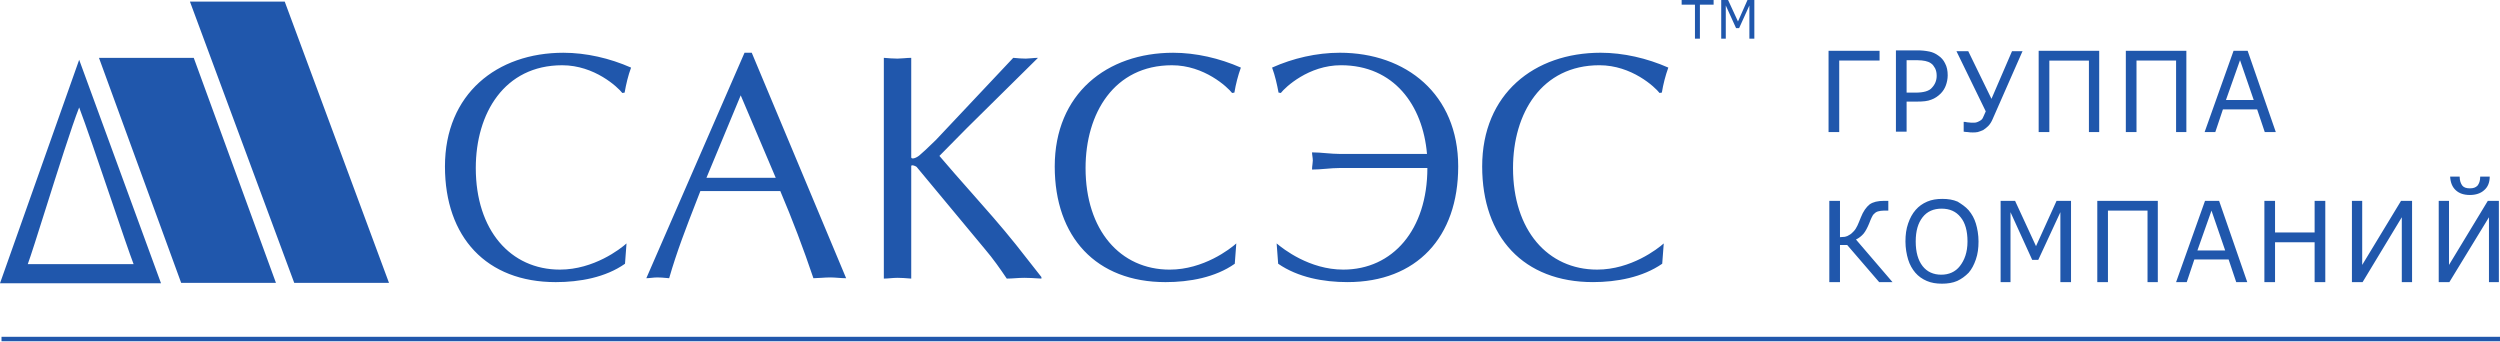
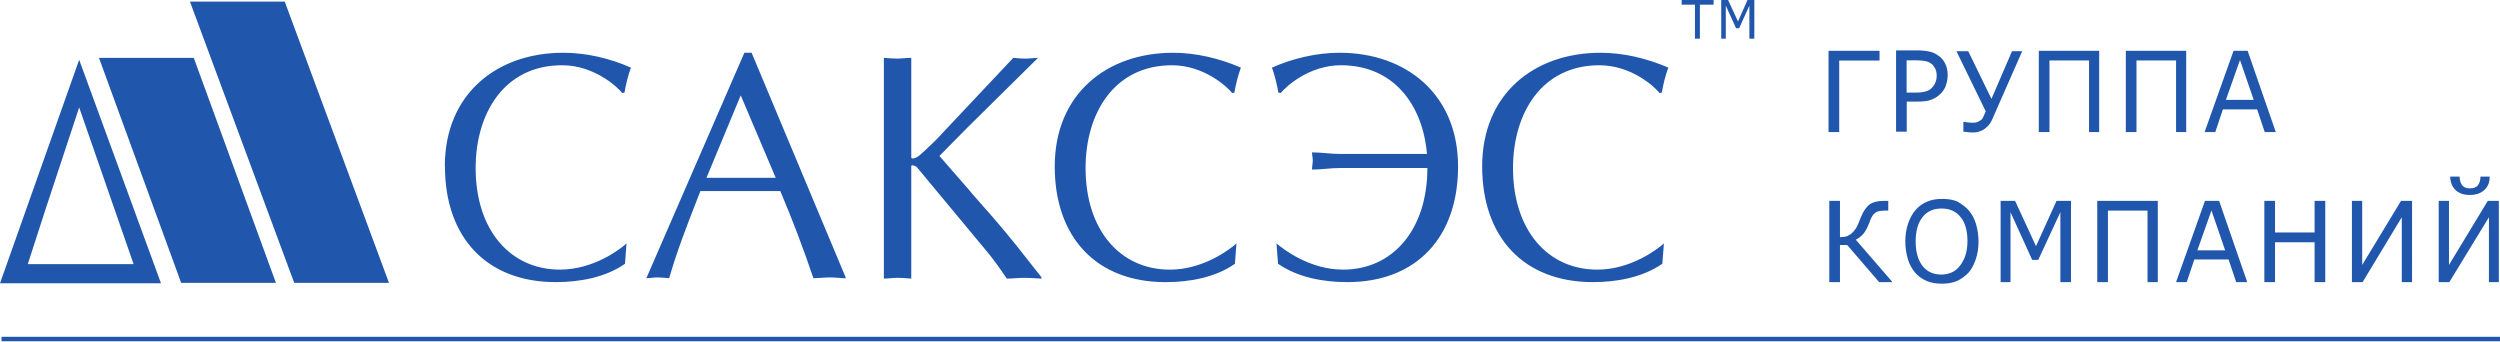
- <svg xmlns="http://www.w3.org/2000/svg" width="178" height="24.3" viewBox="0 0 178 24.3" version="1.1" id="svg897">
-   <defs id="defs893">
-     <filter id="a" width="1.037" height="1.522" x="-0.018" y="-0.239" filterUnits="objectBoundingBox">
-       <feOffset dy="2" in="SourceAlpha" result="shadowOffsetOuter1" id="feOffset880" />
-       <feGaussianBlur in="shadowOffsetOuter1" result="shadowBlurOuter1" stdDeviation="7.5" id="feGaussianBlur882" />
-       <feColorMatrix in="shadowBlurOuter1" result="shadowMatrixOuter1" values="0 0 0 0 0 0 0 0 0 0 0 0 0 0 0 0 0 0 0.06 0" id="feColorMatrix884" />
-       <feMerge id="feMerge890">
-         <feMergeNode in="shadowMatrixOuter1" id="feMergeNode886" />
-         <feMergeNode in="SourceGraphic" id="feMergeNode888" />
-       </feMerge>
-     </filter>
-   </defs>
-   <path d="m 121.982,0.334 h -0.949 v 2.42 h -0.352 v -2.42 h -0.948 V 0 h 2.276 V 0.334 Z M 27.697,20.142 H 20.95 L 13.523,0.112 h 6.749 z m -8.049,0 H 12.9 L 7.046,4.118 H 13.795 Z M 11.464,20.17 H 0 L 5.637,4.257 Z M 5.637,7.65 C 6.088,8.831 7.017,11.56 7.863,14.05 l 0.01,0.029 c 0.726,2.134 1.39,4.087 1.64,4.728 H 1.977 C 2.182,18.254 2.667,16.722 3.229,14.94 L 3.232,14.932 C 4.083,12.237 5.114,8.972 5.636,7.651 Z M 31.681,11.852 c 0,5.035 2.954,8.235 7.887,8.235 1.707,0 3.55,-0.334 4.932,-1.308 l 0.108,-1.447 c -0.433,0.39 -2.33,1.864 -4.742,1.864 -3.523,0 -5.99,-2.81 -5.99,-7.233 0,-3.895 2.033,-7.317 6.152,-7.317 2.304,0 3.957,1.558 4.282,1.975 l 0.163,-0.027 c 0.108,-0.612 0.244,-1.197 0.46,-1.78 C 43.416,4.145 41.736,3.756 40.11,3.756 c -4.716,0 -8.429,2.921 -8.429,8.096 z m 26.795,7.93 h -0.012 a 7.788,7.788 0 0 1 -0.549,0.027 86.958,86.958 0 0 0 -2.358,-6.205 h -5.691 l -0.306,0.788 c -0.687,1.764 -1.374,3.527 -1.916,5.417 l -0.182,-0.016 c -0.24,-0.022 -0.44,-0.04 -0.658,-0.04 -0.154,0 -0.294,0.015 -0.426,0.03 h -0.007 c -0.122,0.013 -0.237,0.026 -0.353,0.026 L 53.01,3.756 h 0.515 l 6.72,16.053 c -0.206,0 -0.399,-0.015 -0.588,-0.029 -0.183,-0.014 -0.363,-0.027 -0.55,-0.027 -0.222,0 -0.43,0.015 -0.631,0.029 z M 69.082,13.618 69.08,13.617 69.071,13.607 69.07,13.605 69.069,13.604 69.067,13.602 69.066,13.601 69.065,13.599 69.063,13.598 69.062,13.596 69.061,13.595 69.059,13.593 69.058,13.592 69.057,13.59 69.055,13.589 69.054,13.587 H 69.053 L 69.051,13.585 69.05,13.583 69.049,13.582 69.047,13.58 69.046,13.579 69.045,13.577 69.043,13.576 69.042,13.574 69.041,13.573 69.039,13.571 c -0.724,-0.82 -1.448,-1.638 -2.153,-2.47 L 68.836,9.125 73.905,4.118 c -0.153,0 -0.305,0.014 -0.454,0.028 h -0.005 l -0.002,0.001 h -0.006 a 4.35,4.35 0 0 1 -0.4,0.026 8.42,8.42 0 0 1 -0.83,-0.05 L 72.143,4.118 66.642,9.96 C 66.548,10.048 66.442,10.15 66.33,10.26 c -0.276,0.268 -0.592,0.575 -0.88,0.813 -0.245,0.195 -0.543,0.278 -0.57,0.139 V 4.118 a 5.66,5.66 0 0 0 -0.503,0.028 h -0.004 a 5.296,5.296 0 0 1 -0.469,0.027 c -0.325,0 -0.65,-0.028 -0.975,-0.055 v 15.718 c 0.146,0 0.305,-0.013 0.467,-0.027 h 10e-4 c 0.17,-0.014 0.342,-0.028 0.507,-0.028 0.275,0 0.574,0.023 0.895,0.049 l 0.081,0.006 v -8.012 c 0,-0.111 0.271,-0.028 0.38,0.056 l 4.878,5.87 c 0.569,0.668 1.057,1.363 1.544,2.086 0.2,0 0.4,-0.013 0.604,-0.027 0.21,-0.014 0.423,-0.028 0.643,-0.028 0.321,0 0.642,0.02 1.013,0.043 l 0.207,0.012 v -0.11 l -1.816,-2.31 c -1.04,-1.3 -2.146,-2.55 -3.251,-3.798 z m 13.902,6.469 c -4.933,0 -7.887,-3.2 -7.887,-8.235 0,-5.175 3.713,-8.096 8.429,-8.096 1.626,0 3.306,0.39 4.824,1.057 a 10.097,10.097 0 0 0 -0.461,1.78 l -0.163,0.028 c -0.325,-0.417 -1.978,-1.975 -4.282,-1.975 -4.12,0 -6.152,3.422 -6.152,7.317 0,4.424 2.467,7.234 5.99,7.234 2.412,0 4.309,-1.475 4.742,-1.864 l -0.108,1.446 c -1.382,0.974 -3.225,1.308 -4.932,1.308 z M 91.195,6.62 c 0.325,-0.417 1.979,-1.975 4.282,-1.975 3.767,0 5.827,2.838 6.125,6.315 h -6.206 c -0.322,0 -0.644,-0.027 -0.97,-0.054 h -0.004 c -0.33,-0.029 -0.664,-0.057 -1.005,-0.057 0,0.08 0.013,0.174 0.026,0.27 v 10e-4 c 0.014,0.104 0.029,0.213 0.029,0.313 0,0.075 -0.011,0.162 -0.023,0.257 -0.015,0.116 -0.032,0.245 -0.032,0.383 0.322,0 0.644,-0.027 0.97,-0.054 h 0.003 l 0.002,-10e-4 h 0.012 c 0.326,-0.028 0.656,-0.056 0.992,-0.056 h 6.233 c 0,4.396 -2.466,7.234 -5.99,7.234 -2.411,0 -4.281,-1.475 -4.742,-1.864 l 0.108,1.446 c 1.41,0.974 3.225,1.308 4.933,1.308 4.933,0 7.886,-3.2 7.886,-8.235 0,-5.147 -3.713,-8.096 -8.428,-8.096 -1.653,0 -3.334,0.39 -4.824,1.057 0.217,0.584 0.352,1.196 0.46,1.78 z M 113.418,20.086 c -4.932,0 -7.887,-3.2 -7.887,-8.235 0,-5.175 3.714,-8.096 8.43,-8.096 1.625,0 3.305,0.39 4.823,1.057 a 10.063,10.063 0 0 0 -0.46,1.78 l -0.164,0.028 c -0.324,-0.417 -1.977,-1.975 -4.282,-1.975 -4.118,0 -6.151,3.422 -6.151,7.317 0,4.424 2.466,7.234 5.99,7.234 2.411,0 4.308,-1.475 4.742,-1.864 l -0.109,1.446 c -1.409,0.974 -3.251,1.308 -4.932,1.308 z M 55.232,12.658 H 50.3 l 2.439,-5.87 z m 78.593,-8.347 h -2.872 v 5.091 h -0.76 V 3.617 h 3.632 v 0.695 z m 4.715,1.78 a 2.12,2.12 0 0 0 0.136,-0.723 c 0,-0.333 -0.054,-0.612 -0.189,-0.862 A 1.361,1.361 0 0 0 137.998,3.95 1.588,1.588 0 0 0 137.375,3.671 4,4 0 0 0 136.508,3.588 h -1.518 v 5.787 h 0.76 v -2.142 h 0.758 c 0.407,0 0.732,-0.027 1.003,-0.139 0.244,-0.083 0.487,-0.25 0.677,-0.445 a 1.61,1.61 0 0 0 0.352,-0.556 z M 144.015,3.616 144.003,3.644 h -0.747 L 141.793,7.038 140.139,3.644 h -0.84 l 2.087,4.284 -0.135,0.306 c -0.054,0.139 -0.109,0.25 -0.19,0.306 a 1.066,1.066 0 0 1 -0.244,0.139 l -0.04,0.014 c -0.061,0.023 -0.113,0.042 -0.203,0.042 h -0.217 c -0.058,0 -0.117,-0.008 -0.17,-0.016 -0.048,-0.006 -0.091,-0.012 -0.129,-0.012 -0.08,-0.028 -0.162,-0.028 -0.19,-0.028 h -0.054 v 0.696 c 0.009,0 0.025,0.002 0.048,0.006 0.049,0.008 0.13,0.021 0.224,0.021 0.162,0.028 0.271,0.028 0.379,0.028 0.109,0 0.216,0 0.352,-0.028 0.109,-0.027 0.243,-0.083 0.378,-0.138 h 0.002 c 0.135,-0.084 0.27,-0.195 0.38,-0.307 0.107,-0.111 0.216,-0.278 0.297,-0.473 L 144.003,3.644 h 0.012 z m 4.716,5.786 h 0.732 V 3.617 h -4.31 v 5.786 h 0.76 v -5.09 h 2.818 v 5.09 z m 6.938,0 h -0.732 v -5.09 h -2.818 v 5.09 h -0.76 V 3.617 h 4.31 v 5.786 z m -17.887,-4.532 c 0.081,0.167 0.109,0.334 0.109,0.528 a 1.196,1.196 0 0 1 -0.326,0.835 c -0.108,0.139 -0.27,0.222 -0.46,0.278 -0.19,0.056 -0.435,0.084 -0.732,0.084 h -0.623 v -2.31 h 0.732 c 0.243,0 0.46,0.028 0.596,0.056 0.135,0.028 0.297,0.084 0.406,0.167 0.133,0.081 0.213,0.217 0.293,0.352 v 0.002 h 0.002 v 0.004 h 0.002 v 0.004 z M 124.556,2.755 h 0.353 V 0 h -0.488 L 123.744,1.53 123.039,0 h -0.488 v 2.754 h 0.325 V 0.39 l 0.732,1.613 h 0.217 L 124.556,0.39 V 2.754 Z M 0.108,23.982 H 178 V 24.3 H 0.108 Z M 161.251,9.403 h 0.786 L 160.032,3.617 h -1.003 l -2.06,5.786 h 0.76 l 0.542,-1.613 h 2.438 z M 134.747,20.087 h -0.95 l -2.276,-2.643 h -0.514 v 2.643 h -0.76 V 14.3 h 0.76 v 2.587 c 0.071,0 0.135,-0.007 0.195,-0.015 h 0.007 c 0.051,-0.007 0.1,-0.012 0.15,-0.012 a 0.823,0.823 0 0 0 0.325,-0.14 c 0.108,-0.055 0.19,-0.139 0.298,-0.25 0.109,-0.111 0.19,-0.25 0.271,-0.417 0.014,-0.04 0.033,-0.082 0.052,-0.122 l 0.002,-0.003 a 0.976,0.976 0 0 0 0.055,-0.126 c 0.026,-0.055 0.047,-0.111 0.067,-0.167 h 0.001 v -0.002 l 0.001,-10e-4 V 15.63 l 10e-4,-0.001 v -10e-4 c 0.02,-0.053 0.039,-0.107 0.065,-0.16 0.162,-0.417 0.38,-0.723 0.623,-0.918 0.245,-0.167 0.57,-0.25 1.03,-0.25 h 0.298 v 0.695 h -0.325 c -0.162,0 -0.298,0.028 -0.406,0.056 a 0.56,0.56 0 0 0 -0.271,0.167 c -0.081,0.056 -0.136,0.167 -0.19,0.278 -0.055,0.111 -0.108,0.25 -0.162,0.39 -0.136,0.334 -0.271,0.584 -0.407,0.75 a 1.682,1.682 0 0 1 -0.542,0.418 z m 5.934,-4.173 a 2.623,2.623 0 0 0 -0.514,-0.946 c -0.217,-0.25 -0.515,-0.445 -0.786,-0.612 -0.325,-0.14 -0.677,-0.195 -1.084,-0.195 -0.406,0 -0.76,0.056 -1.084,0.195 -0.325,0.139 -0.596,0.334 -0.814,0.584 -0.243,0.278 -0.406,0.584 -0.541,0.974 -0.136,0.39 -0.19,0.807 -0.19,1.28 0,0.472 0.082,0.918 0.19,1.28 0.108,0.36 0.298,0.695 0.515,0.945 0.216,0.25 0.487,0.445 0.813,0.584 0.325,0.14 0.677,0.195 1.083,0.195 0.407,0 0.76,-0.056 1.085,-0.195 0.298,-0.139 0.569,-0.334 0.813,-0.584 0.217,-0.25 0.379,-0.556 0.514,-0.946 0.136,-0.39 0.19,-0.807 0.19,-1.28 0,-0.473 -0.08,-0.918 -0.19,-1.28 z m 6.776,4.173 h -0.758 v -4.98 l -1.573,3.394 h -0.434 l -1.544,-3.394 v 4.98 h -0.704 V 14.3 h 1.029 l 1.491,3.227 1.463,-3.227 h 1.03 z m 5.447,0 h 0.732 V 14.3 h -4.309 v 5.787 h 0.759 v -5.091 h 2.818 v 5.09 z m 7.101,0 h -0.786 l -0.542,-1.614 h -2.44 l -0.541,1.614 h -0.759 l 2.06,-5.787 H 158 Z m 4.796,0 h 0.76 V 14.3 h -0.76 v 2.253 h -2.818 V 14.3 h -0.759 v 5.787 h 0.759 v -2.838 h 2.818 z m 6.938,0 h -0.731 v -4.619 l -2.791,4.619 h -0.76 V 14.3 h 0.732 v 4.563 l 2.765,-4.563 h 0.785 z m 5.475,0 h 0.705 V 14.3 h -0.786 l -2.764,4.563 V 14.3 h -0.732 v 5.787 h 0.758 l 2.819,-4.619 z m 0.054,-7.512 c 0,0.417 -0.135,0.751 -0.406,0.974 -0.244,0.222 -0.597,0.334 -1.003,0.334 -0.434,0 -0.758,-0.112 -1.003,-0.334 -0.244,-0.223 -0.38,-0.529 -0.406,-0.974 h 0.677 c 0,0.278 0.081,0.5 0.19,0.64 0.108,0.139 0.298,0.195 0.542,0.195 0.244,0 0.406,-0.056 0.542,-0.195 0.109,-0.14 0.19,-0.334 0.19,-0.64 z m -17.778,-8.29 0.976,2.837 h -1.979 l 1.003,-2.838 z M 140.086,17.193 c 0,-0.75 -0.163,-1.335 -0.489,-1.725 -0.325,-0.417 -0.786,-0.612 -1.354,-0.612 -0.57,0 -1.03,0.195 -1.355,0.613 -0.325,0.417 -0.489,0.973 -0.489,1.724 0,0.752 0.164,1.336 0.489,1.753 0.325,0.417 0.785,0.612 1.328,0.612 0.542,0 1.003,-0.195 1.327,-0.612 0.325,-0.417 0.543,-0.974 0.543,-1.753 z m 17.372,-2.198 0.975,2.838 h -1.978 l 1.003,-2.837 z" id="path895" style="fill:#2057ac;fill-rule:evenodd" />
+ <svg xmlns="http://www.w3.org/2000/svg" width="178" height="24.3">
+   <path d="M121.982.334h-.95v2.42h-.352V.334h-.948V0h2.276v.334zM27.697 20.142H20.95L13.523.112h6.75zm-8.05 0H12.9L7.046 4.118h6.75zm-8.184.028H0L5.637 4.257zM5.637 7.65l3.876 11.157H1.977l1.255-3.875 2.404-7.28zm26.044 4.202c0 5.035 2.954 8.235 7.887 8.235 1.707 0 3.55-.334 4.932-1.308l.108-1.447c-.433.4-2.33 1.864-4.742 1.864-3.523 0-6-2.8-6-7.233 0-3.895 2.033-7.317 6.152-7.317 2.304 0 3.957 1.558 4.282 1.975l.163-.027c.108-.612.244-1.197.46-1.78-1.517-.67-3.197-1.058-4.823-1.058-4.716 0-8.43 2.92-8.43 8.096zm26.795 7.93h-.012a7.788 7.788 0 0 1-.549.027 86.958 86.958 0 0 0-2.358-6.205h-5.69l-.306.788c-.687 1.764-1.374 3.527-1.916 5.417l-.182-.016c-.24-.022-.44-.04-.658-.04a3.68 3.68 0 0 0-.426.03h-.007c-.122.013-.237.026-.353.026L53 3.756h.515l6.72 16.053c-.206 0-.4-.015-.588-.03a7.13 7.13 0 0 0-.55-.027c-.222 0-.43.015-.63.03zm10.606-6.164l-.002-.001-.01-.01v-.002l-.004-.004h-.001l-.002-.001-.001-.002-.004-.004-.001-.002-.002-.001-.001-.002h-.001l-.002-.002v-.002l-.004-.004-.001-.002-.002-.001-.001-.002-.003-.003-2.153-2.47 1.95-1.976 5.07-5.007c-.153 0-.305.014-.454.028h-.005l-.002.001h-.006a4.35 4.35 0 0 1-.4.026 8.42 8.42 0 0 1-.83-.05l-.065-.005-5.5 5.842-.312.3c-.276.268-.592.575-.88.813-.245.195-.543.278-.57.14V4.118a5.66 5.66 0 0 0-.503.028h-.004a5.296 5.296 0 0 1-.469.027c-.325 0-.65-.028-.975-.055v15.718c.146 0 .305-.013.467-.027.17-.014.343-.028.508-.028.275 0 .574.023.895.05l.08.006v-8.012c0-.11.27-.028.38.056l4.878 5.87c.57.668 1.057 1.363 1.544 2.086.2 0 .4-.013.604-.027.2-.014.423-.028.643-.028.32 0 .642.02 1.013.043l.207.012v-.1l-1.816-2.3c-1.04-1.3-2.146-2.55-3.25-3.798zm13.902 6.47c-4.933 0-7.887-3.2-7.887-8.235 0-5.175 3.713-8.096 8.43-8.096 1.626 0 3.306.4 4.824 1.057a10.097 10.097 0 0 0-.461 1.78l-.163.028c-.325-.417-1.978-1.975-4.282-1.975-4.12 0-6.152 3.422-6.152 7.317 0 4.424 2.467 7.234 6 7.234 2.412 0 4.31-1.475 4.742-1.864l-.108 1.446c-1.382.974-3.225 1.308-4.932 1.308zm8.21-13.467c.325-.417 1.98-1.975 4.282-1.975 3.767 0 5.827 2.838 6.125 6.315h-6.206c-.322 0-.644-.027-.97-.054h-.004c-.33-.03-.664-.057-1.005-.057 0 .08.013.174.026.27.014.105.03.214.03.314 0 .075-.01.162-.023.257-.015.116-.032.245-.032.383.322 0 .644-.027.97-.054h.003l.002-.001h.012c.326-.028.656-.056.992-.056h6.233c0 4.396-2.466 7.234-6 7.234-2.41 0-4.28-1.475-4.742-1.864l.108 1.446c1.4.974 3.225 1.308 4.933 1.308 4.933 0 7.886-3.2 7.886-8.235 0-5.147-3.713-8.096-8.428-8.096-1.653 0-3.334.4-4.824 1.057.217.584.352 1.196.46 1.78zm22.223 13.466c-4.932 0-7.887-3.2-7.887-8.235 0-5.175 3.714-8.096 8.43-8.096 1.625 0 3.305.4 4.823 1.057a10.063 10.063 0 0 0-.46 1.78l-.164.028c-.324-.417-1.977-1.975-4.282-1.975-4.118 0-6.15 3.422-6.15 7.317 0 4.424 2.466 7.234 6 7.234 2.41 0 4.308-1.475 4.742-1.864l-.11 1.446c-1.41.974-3.25 1.308-4.932 1.308zm-58.186-7.428H50.3l2.44-5.87zm78.593-8.347h-2.872v5.09h-.76V3.617h3.632v.695zm4.715 1.78a2.12 2.12 0 0 0 .136-.723c0-.333-.054-.612-.19-.862a1.361 1.361 0 0 0-.489-.556 1.588 1.588 0 0 0-.623-.279 4 4 0 0 0-.867-.083H135v5.787h.76V7.233h.758c.407 0 .732-.027 1.003-.14.244-.083.487-.25.677-.445a1.61 1.61 0 0 0 .352-.556zm5.475-2.475l-.012.028h-.747l-1.463 3.394-1.654-3.394h-.84l2.087 4.284-.135.306c-.054.14-.11.25-.2.306a1.066 1.066 0 0 1-.244.139l-.04.014c-.06.023-.113.042-.203.042h-.217c-.058 0-.117-.008-.17-.016s-.09-.012-.13-.012c-.08-.028-.162-.028-.2-.028h-.054v.696c.01 0 .025.002.048.006a1.36 1.36 0 0 0 .224.021 1.99 1.99 0 0 0 .379.028c.11 0 .216 0 .352-.028.11-.027.243-.083.378-.138h.002a2.13 2.13 0 0 0 .38-.307c.107-.11.216-.278.297-.473l2.13-4.84h.012zm4.716 5.786h.732V3.617h-4.3v5.786h.76v-5.1h2.818v5.1zm6.938 0h-.732v-5.1h-2.818v5.1h-.76V3.617h4.3v5.786zM137.782 4.87c.08.167.11.334.11.528a1.196 1.196 0 0 1-.326.835c-.108.14-.27.222-.46.278s-.435.084-.732.084h-.623v-2.3h.732c.243 0 .46.028.596.056a1.07 1.07 0 0 1 .406.167c.133.08.213.217.293.352v.002h.002v.004h.002v.004zm-13.226-2.115h.353V0h-.488l-.677 1.53L123.04 0h-.488v2.754h.325V.4l.732 1.613h.217l.73-1.613v2.364zM.108 23.982H178v.318H.108zM161.25 9.403h.786l-2.005-5.786h-1.003l-2.06 5.786h.76l.542-1.613h2.438zm-26.504 10.684h-.95l-2.276-2.643h-.514v2.643h-.76V14.3h.76v2.587c.07 0 .135-.007.195-.015h.007c.05-.007.1-.012.15-.012a.823.823 0 0 0 .325-.14c.108-.055.2-.14.298-.25s.2-.25.27-.417c.014-.04.033-.082.052-.122l.002-.003a.976.976 0 0 0 .055-.126 1.82 1.82 0 0 0 .067-.167h.001v-.002-.001-.002h.001c.02-.054.04-.108.065-.16.162-.417.38-.723.623-.918.245-.167.57-.25 1.03-.25h.298v.695h-.325a1.59 1.59 0 0 0-.406.056.56.56 0 0 0-.271.167c-.08.056-.136.167-.2.278s-.108.25-.162.4c-.136.334-.27.584-.407.75a1.682 1.682 0 0 1-.542.418zm5.934-4.173a2.623 2.623 0 0 0-.514-.946c-.217-.25-.515-.445-.786-.612-.325-.14-.677-.195-1.084-.195s-.76.056-1.084.195a2.22 2.22 0 0 0-.814.584c-.243.278-.406.584-.54.974s-.2.807-.2 1.28a4.55 4.55 0 0 0 .19 1.28 2.63 2.63 0 0 0 .515.945c.216.25.487.445.813.584s.677.195 1.083.195.76-.056 1.085-.195c.298-.14.57-.334.813-.584.217-.25.38-.556.514-.946s.2-.807.2-1.28a4.47 4.47 0 0 0-.19-1.28zm6.776 4.173h-.758v-4.98l-1.573 3.394h-.434l-1.544-3.394v4.98h-.704V14.3h1.03l1.49 3.227 1.463-3.227h1.03zm5.447 0h.732V14.3h-4.31v5.787h.76v-5.09h2.818v5.1zm7.1 0h-.786l-.542-1.614h-2.44l-.54 1.614h-.76l2.06-5.787H158zm4.796 0h.76V14.3h-.76v2.253h-2.818V14.3h-.76v5.787h.76V17.25h2.818zm6.938 0h-.73v-4.62l-2.79 4.62h-.76V14.3h.732v4.563l2.765-4.563h.785zm5.475 0h.705V14.3h-.786l-2.764 4.563V14.3h-.732v5.787h.758l2.82-4.62zm.054-7.512c0 .417-.135.75-.406.974-.244.222-.597.334-1.003.334-.434 0-.758-.112-1.003-.334s-.38-.53-.406-.974h.677c0 .278.08.5.2.64s.298.195.542.195.406-.056.542-.195c.11-.14.2-.334.2-.64zm-17.778-8.3l.976 2.837h-1.98l1.003-2.838zm-19.404 12.908c0-.75-.163-1.335-.49-1.725-.325-.417-.786-.612-1.354-.612s-1.03.195-1.355.613-.49.973-.49 1.724.164 1.336.49 1.753.785.612 1.328.612 1.003-.195 1.327-.612.543-.974.543-1.753zm17.372-2.198l.975 2.838h-1.978l1.003-2.837z" fill="#2057ac" fill-rule="evenodd" />
</svg>
